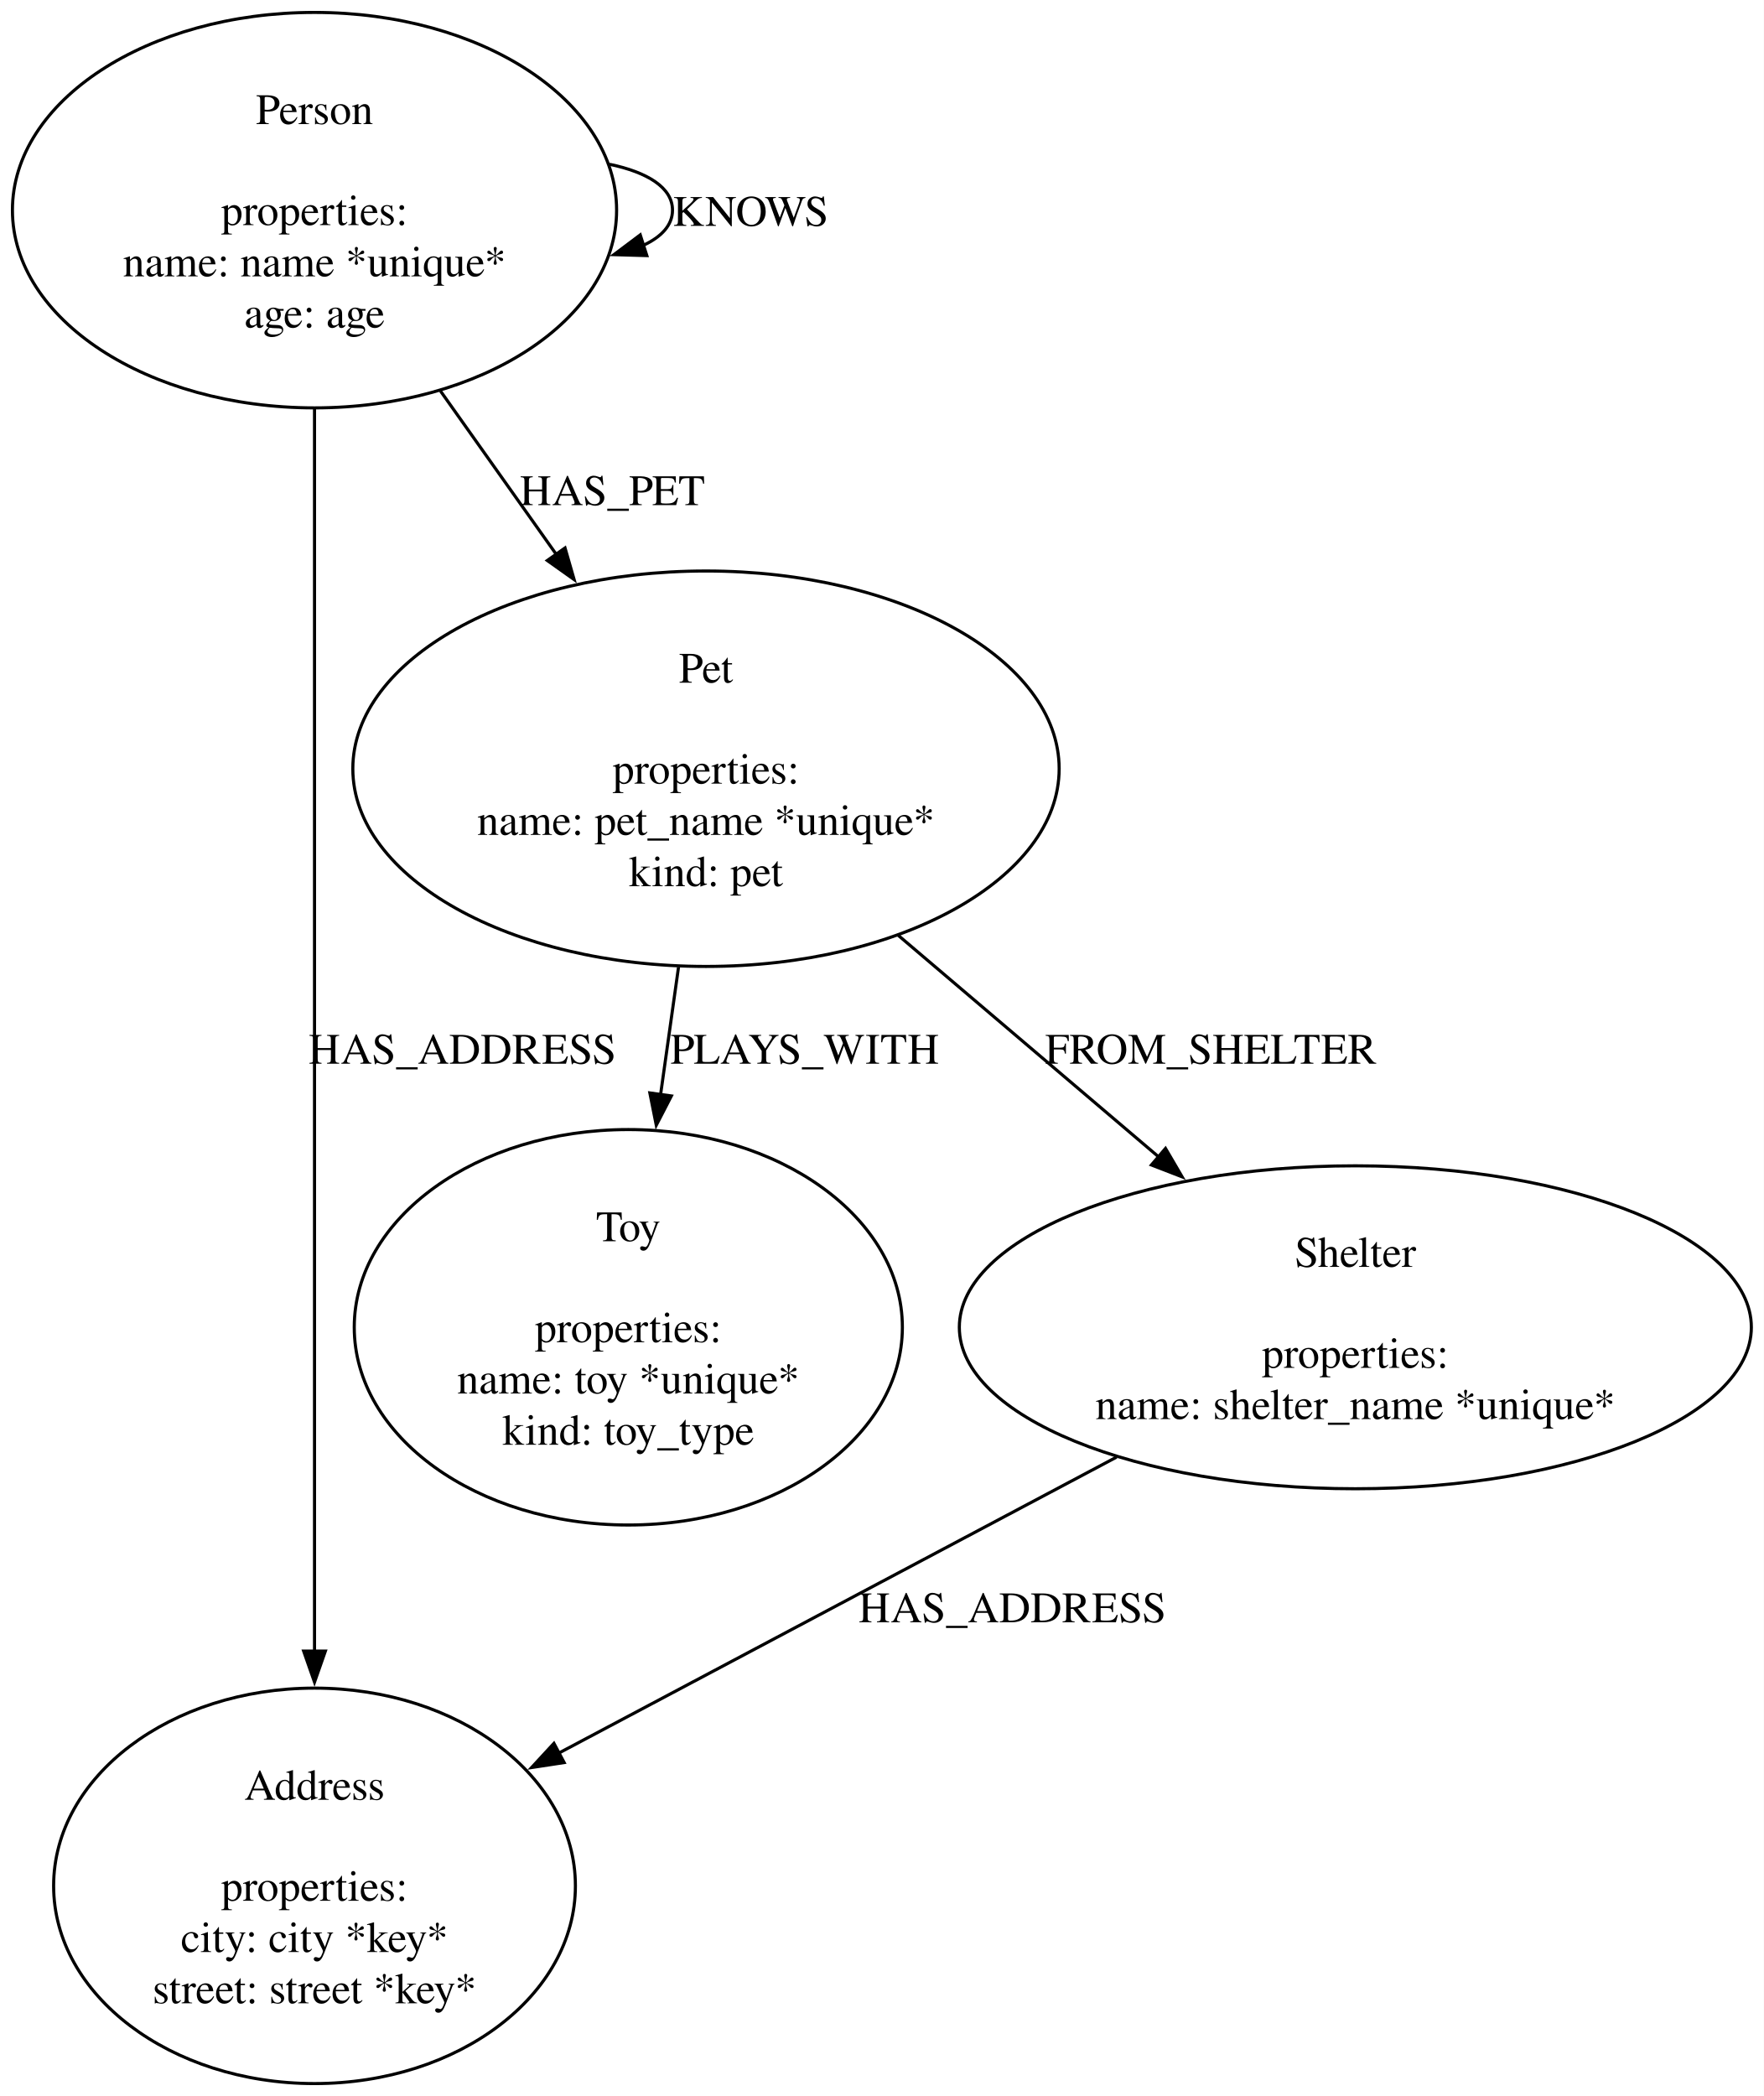
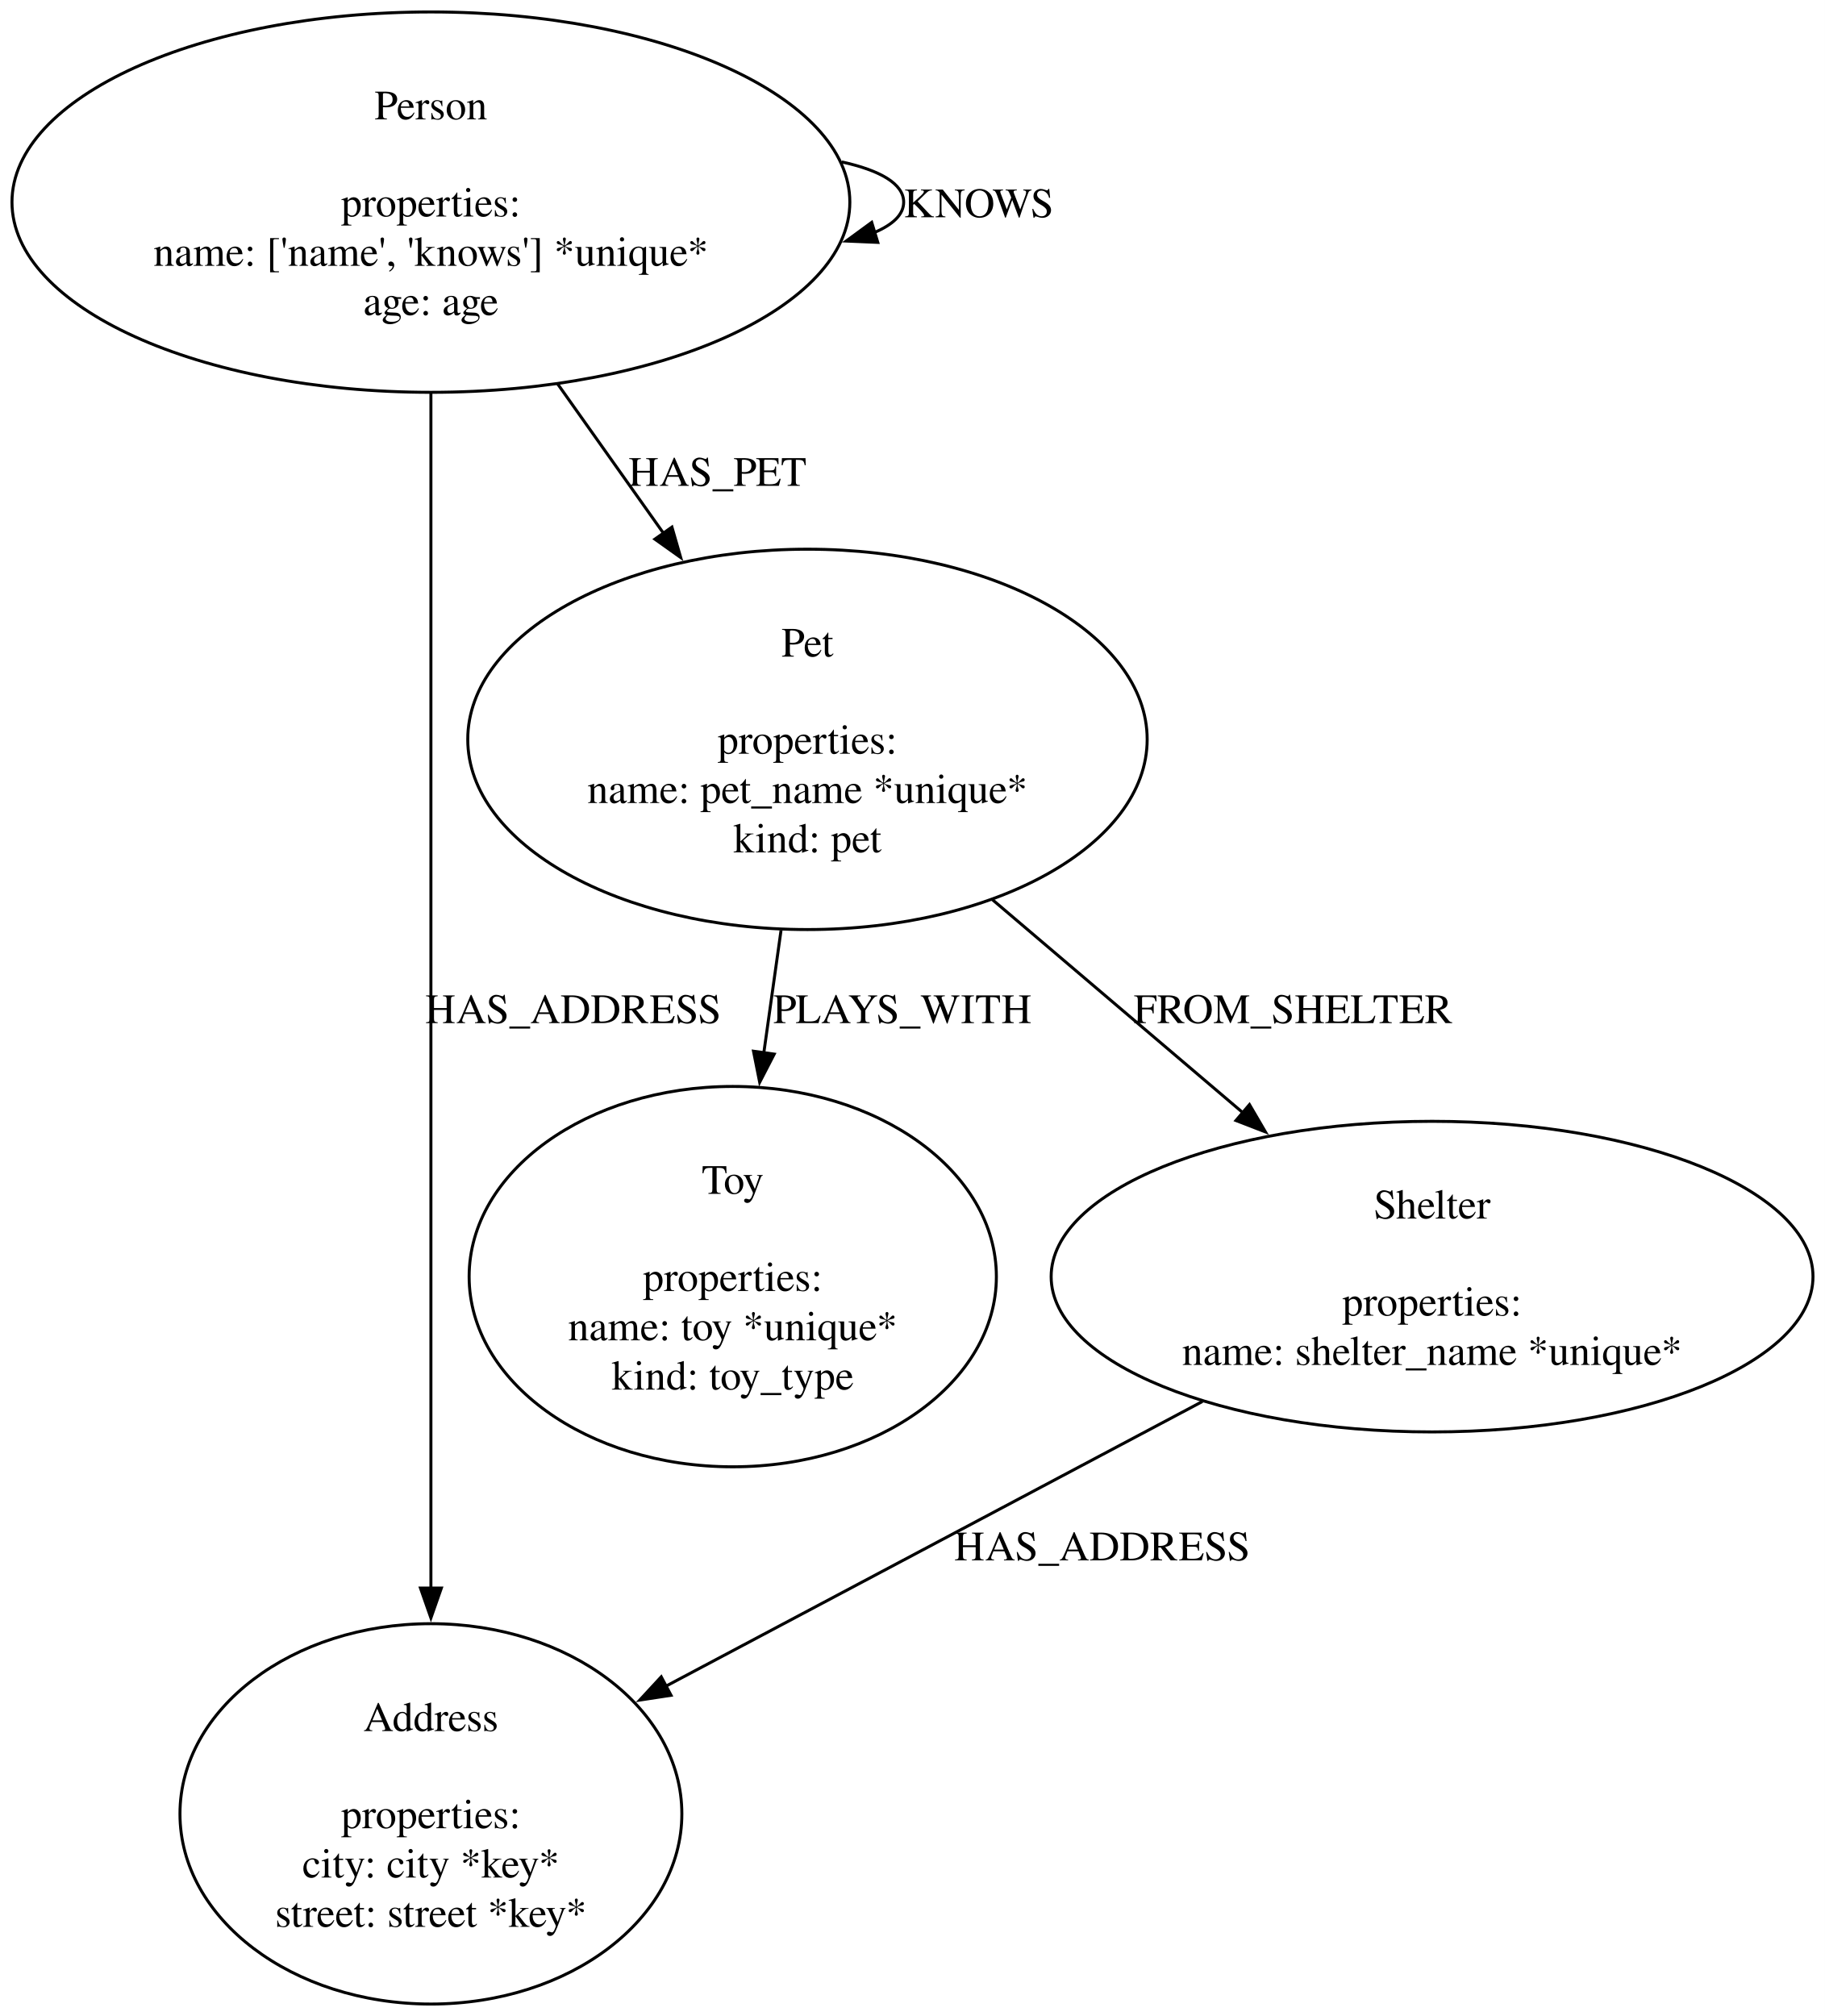
- <svg xmlns="http://www.w3.org/2000/svg" width="568pt" height="675pt" viewBox="0.00 0.00 567.68 674.62">
+ <svg xmlns="http://www.w3.org/2000/svg" width="611pt" height="675pt" viewBox="0.00 0.00 610.64 674.62">
  <g id="graph0" class="graph" transform="scale(1 1) rotate(0) translate(4 670.62)">
-     <polygon fill="white" stroke="none" points="-4,4 -4,-670.62 563.68,-670.62 563.68,4 -4,4" />
+     <polygon fill="white" stroke="none" points="-4,4 -4,-670.62 606.64,-670.62 606.64,4 -4,4" />
    <g id="node1" class="node">
-       <ellipse fill="none" stroke="black" cx="97.23" cy="-602.98" rx="97.23" ry="63.64" />
-       <text text-anchor="middle" x="97.23" y="-630.68" font-family="Times,serif" font-size="14.00">Person</text>
-       <text text-anchor="middle" x="97.23" y="-598.18" font-family="Times,serif" font-size="14.00">properties:</text>
-       <text text-anchor="middle" x="97.23" y="-581.68" font-family="Times,serif" font-size="14.00">name: name *unique*</text>
-       <text text-anchor="middle" x="97.23" y="-565.18" font-family="Times,serif" font-size="14.00">age: age</text>
+       <ellipse fill="none" stroke="black" cx="140.18" cy="-602.98" rx="140.18" ry="63.64" />
+       <text text-anchor="middle" x="140.18" y="-630.68" font-family="Times,serif" font-size="14.00">Person</text>
+       <text text-anchor="middle" x="140.18" y="-598.18" font-family="Times,serif" font-size="14.00">properties:</text>
+       <text text-anchor="middle" x="140.18" y="-581.68" font-family="Times,serif" font-size="14.00">name: ['name', 'knows'] *unique*</text>
+       <text text-anchor="middle" x="140.18" y="-565.18" font-family="Times,serif" font-size="14.00">age: age</text>
    </g>
    <g id="edge6" class="edge">
-       <path fill="none" stroke="black" d="M192.16,-617.75C204.38,-615.19 212.45,-610.26 212.45,-602.98 212.45,-598.2 208.98,-594.43 203.13,-591.69" />
-       <polygon fill="black" stroke="black" points="204.19,-588.35 193.6,-588.66 202.07,-595.02 204.19,-588.35" />
-       <text text-anchor="middle" x="237.58" y="-597.93" font-family="Times,serif" font-size="14.00">KNOWS</text>
+       <path fill="none" stroke="black" d="M277.68,-616.43C290.37,-613.65 298.37,-609.17 298.37,-602.98 298.37,-598.82 294.76,-595.43 288.54,-592.81" />
+       <polygon fill="black" stroke="black" points="289.71,-589.51 279.13,-589.96 287.68,-596.21 289.71,-589.51" />
+       <text text-anchor="middle" x="323.49" y="-597.93" font-family="Times,serif" font-size="14.00">KNOWS</text>
    </g>
    <g id="node2" class="node">
-       <ellipse fill="none" stroke="black" cx="97.23" cy="-63.64" rx="83.97" ry="63.64" />
-       <text text-anchor="middle" x="97.23" y="-91.34" font-family="Times,serif" font-size="14.00">Address</text>
-       <text text-anchor="middle" x="97.23" y="-58.84" font-family="Times,serif" font-size="14.00">properties:</text>
-       <text text-anchor="middle" x="97.23" y="-42.34" font-family="Times,serif" font-size="14.00">city: city *key*</text>
-       <text text-anchor="middle" x="97.23" y="-25.84" font-family="Times,serif" font-size="14.00">street: street *key*</text>
+       <ellipse fill="none" stroke="black" cx="140.18" cy="-63.64" rx="83.97" ry="63.64" />
+       <text text-anchor="middle" x="140.18" y="-91.34" font-family="Times,serif" font-size="14.00">Address</text>
+       <text text-anchor="middle" x="140.18" y="-58.84" font-family="Times,serif" font-size="14.00">properties:</text>
+       <text text-anchor="middle" x="140.18" y="-42.34" font-family="Times,serif" font-size="14.00">city: city *key*</text>
+       <text text-anchor="middle" x="140.18" y="-25.84" font-family="Times,serif" font-size="14.00">street: street *key*</text>
    </g>
    <g id="edge1" class="edge">
-       <path fill="none" stroke="black" d="M97.23,-539.02C97.23,-439.29 97.23,-245.38 97.23,-138.97" />
-       <polygon fill="black" stroke="black" points="100.73,-139.2 97.23,-129.2 93.73,-139.2 100.73,-139.2" />
-       <text text-anchor="middle" x="144.85" y="-328.26" font-family="Times,serif" font-size="14.00">HAS_ADDRESS</text>
+       <path fill="none" stroke="black" d="M140.18,-539.02C140.18,-439.29 140.18,-245.38 140.18,-138.97" />
+       <polygon fill="black" stroke="black" points="143.68,-139.2 140.18,-129.2 136.68,-139.2 143.68,-139.2" />
+       <text text-anchor="middle" x="187.81" y="-328.26" font-family="Times,serif" font-size="14.00">HAS_ADDRESS</text>
    </g>
    <g id="node3" class="node">
-       <ellipse fill="none" stroke="black" cx="223.23" cy="-423.2" rx="113.67" ry="63.64" />
-       <text text-anchor="middle" x="223.23" y="-450.9" font-family="Times,serif" font-size="14.00">Pet</text>
-       <text text-anchor="middle" x="223.23" y="-418.4" font-family="Times,serif" font-size="14.00">properties:</text>
-       <text text-anchor="middle" x="223.23" y="-401.9" font-family="Times,serif" font-size="14.00">name: pet_name *unique*</text>
-       <text text-anchor="middle" x="223.23" y="-385.4" font-family="Times,serif" font-size="14.00">kind: pet</text>
+       <ellipse fill="none" stroke="black" cx="266.18" cy="-423.2" rx="113.67" ry="63.64" />
+       <text text-anchor="middle" x="266.18" y="-450.9" font-family="Times,serif" font-size="14.00">Pet</text>
+       <text text-anchor="middle" x="266.18" y="-418.4" font-family="Times,serif" font-size="14.00">properties:</text>
+       <text text-anchor="middle" x="266.18" y="-401.9" font-family="Times,serif" font-size="14.00">name: pet_name *unique*</text>
+       <text text-anchor="middle" x="266.18" y="-385.4" font-family="Times,serif" font-size="14.00">kind: pet</text>
    </g>
    <g id="edge2" class="edge">
-       <path fill="none" stroke="black" d="M137.79,-544.75C149.73,-527.89 162.92,-509.29 175.28,-491.85" />
-       <polygon fill="black" stroke="black" points="177.86,-494.26 180.79,-484.08 172.15,-490.22 177.86,-494.26" />
-       <text text-anchor="middle" x="193.1" y="-508.04" font-family="Times,serif" font-size="14.00">HAS_PET</text>
+       <path fill="none" stroke="black" d="M182.49,-542.28C193.95,-526.11 206.44,-508.49 218.19,-491.91" />
+       <polygon fill="black" stroke="black" points="220.83,-494.24 223.76,-484.06 215.12,-490.2 220.83,-494.24" />
+       <text text-anchor="middle" x="236.06" y="-508.04" font-family="Times,serif" font-size="14.00">HAS_PET</text>
    </g>
    <g id="node4" class="node">
-       <ellipse fill="none" stroke="black" cx="198.23" cy="-243.42" rx="88.21" ry="63.64" />
-       <text text-anchor="middle" x="198.23" y="-271.12" font-family="Times,serif" font-size="14.00">Toy</text>
-       <text text-anchor="middle" x="198.23" y="-238.62" font-family="Times,serif" font-size="14.00">properties:</text>
-       <text text-anchor="middle" x="198.23" y="-222.12" font-family="Times,serif" font-size="14.00">name: toy *unique*</text>
-       <text text-anchor="middle" x="198.23" y="-205.62" font-family="Times,serif" font-size="14.00">kind: toy_type</text>
+       <ellipse fill="none" stroke="black" cx="241.18" cy="-243.42" rx="88.21" ry="63.64" />
+       <text text-anchor="middle" x="241.18" y="-271.12" font-family="Times,serif" font-size="14.00">Toy</text>
+       <text text-anchor="middle" x="241.18" y="-238.62" font-family="Times,serif" font-size="14.00">properties:</text>
+       <text text-anchor="middle" x="241.18" y="-222.12" font-family="Times,serif" font-size="14.00">name: toy *unique*</text>
+       <text text-anchor="middle" x="241.18" y="-205.62" font-family="Times,serif" font-size="14.00">kind: toy_type</text>
    </g>
    <g id="edge3" class="edge">
-       <path fill="none" stroke="black" d="M214.38,-359.27C212.51,-346 210.53,-331.89 208.61,-318.27" />
-       <polygon fill="black" stroke="black" points="212.09,-317.88 207.23,-308.46 205.16,-318.85 212.09,-317.88" />
-       <text text-anchor="middle" x="254.98" y="-328.26" font-family="Times,serif" font-size="14.00">PLAYS_WITH</text>
+       <path fill="none" stroke="black" d="M257.33,-359.27C255.47,-346 253.48,-331.89 251.57,-318.27" />
+       <polygon fill="black" stroke="black" points="255.05,-317.88 250.19,-308.46 248.12,-318.85 255.05,-317.88" />
+       <text text-anchor="middle" x="297.93" y="-328.26" font-family="Times,serif" font-size="14.00">PLAYS_WITH</text>
    </g>
    <g id="node5" class="node">
-       <ellipse fill="none" stroke="black" cx="432.23" cy="-243.42" rx="127.46" ry="51.97" />
-       <text text-anchor="middle" x="432.23" y="-262.87" font-family="Times,serif" font-size="14.00">Shelter</text>
-       <text text-anchor="middle" x="432.23" y="-230.37" font-family="Times,serif" font-size="14.00">properties:</text>
-       <text text-anchor="middle" x="432.23" y="-213.87" font-family="Times,serif" font-size="14.00">name: shelter_name *unique*</text>
+       <ellipse fill="none" stroke="black" cx="475.18" cy="-243.42" rx="127.46" ry="51.97" />
+       <text text-anchor="middle" x="475.18" y="-262.87" font-family="Times,serif" font-size="14.00">Shelter</text>
+       <text text-anchor="middle" x="475.18" y="-230.37" font-family="Times,serif" font-size="14.00">properties:</text>
+       <text text-anchor="middle" x="475.18" y="-213.87" font-family="Times,serif" font-size="14.00">name: shelter_name *unique*</text>
    </g>
    <g id="edge4" class="edge">
-       <path fill="none" stroke="black" d="M285.09,-369.58C311.59,-347.04 342.51,-320.74 369.14,-298.08" />
-       <polygon fill="black" stroke="black" points="371.13,-300.99 376.48,-291.84 366.59,-295.66 371.13,-300.99" />
-       <text text-anchor="middle" x="385.73" y="-328.26" font-family="Times,serif" font-size="14.00">FROM_SHELTER</text>
+       <path fill="none" stroke="black" d="M328.04,-369.58C354.54,-347.04 385.46,-320.74 412.1,-298.08" />
+       <polygon fill="black" stroke="black" points="414.08,-300.99 419.43,-291.84 409.55,-295.66 414.08,-300.99" />
+       <text text-anchor="middle" x="428.68" y="-328.26" font-family="Times,serif" font-size="14.00">FROM_SHELTER</text>
    </g>
    <g id="edge5" class="edge">
-       <path fill="none" stroke="black" d="M355.37,-201.63C301.54,-173.07 229.84,-135.02 175.67,-106.27" />
-       <polygon fill="black" stroke="black" points="177.58,-103.32 167.1,-101.72 174.29,-109.5 177.58,-103.32" />
-       <text text-anchor="middle" x="321.85" y="-148.48" font-family="Times,serif" font-size="14.00">HAS_ADDRESS</text>
+       <path fill="none" stroke="black" d="M398.33,-201.63C344.5,-173.07 272.8,-135.02 218.62,-106.27" />
+       <polygon fill="black" stroke="black" points="220.53,-103.32 210.06,-101.72 217.25,-109.5 220.53,-103.32" />
+       <text text-anchor="middle" x="364.81" y="-148.48" font-family="Times,serif" font-size="14.00">HAS_ADDRESS</text>
    </g>
  </g>
</svg>
